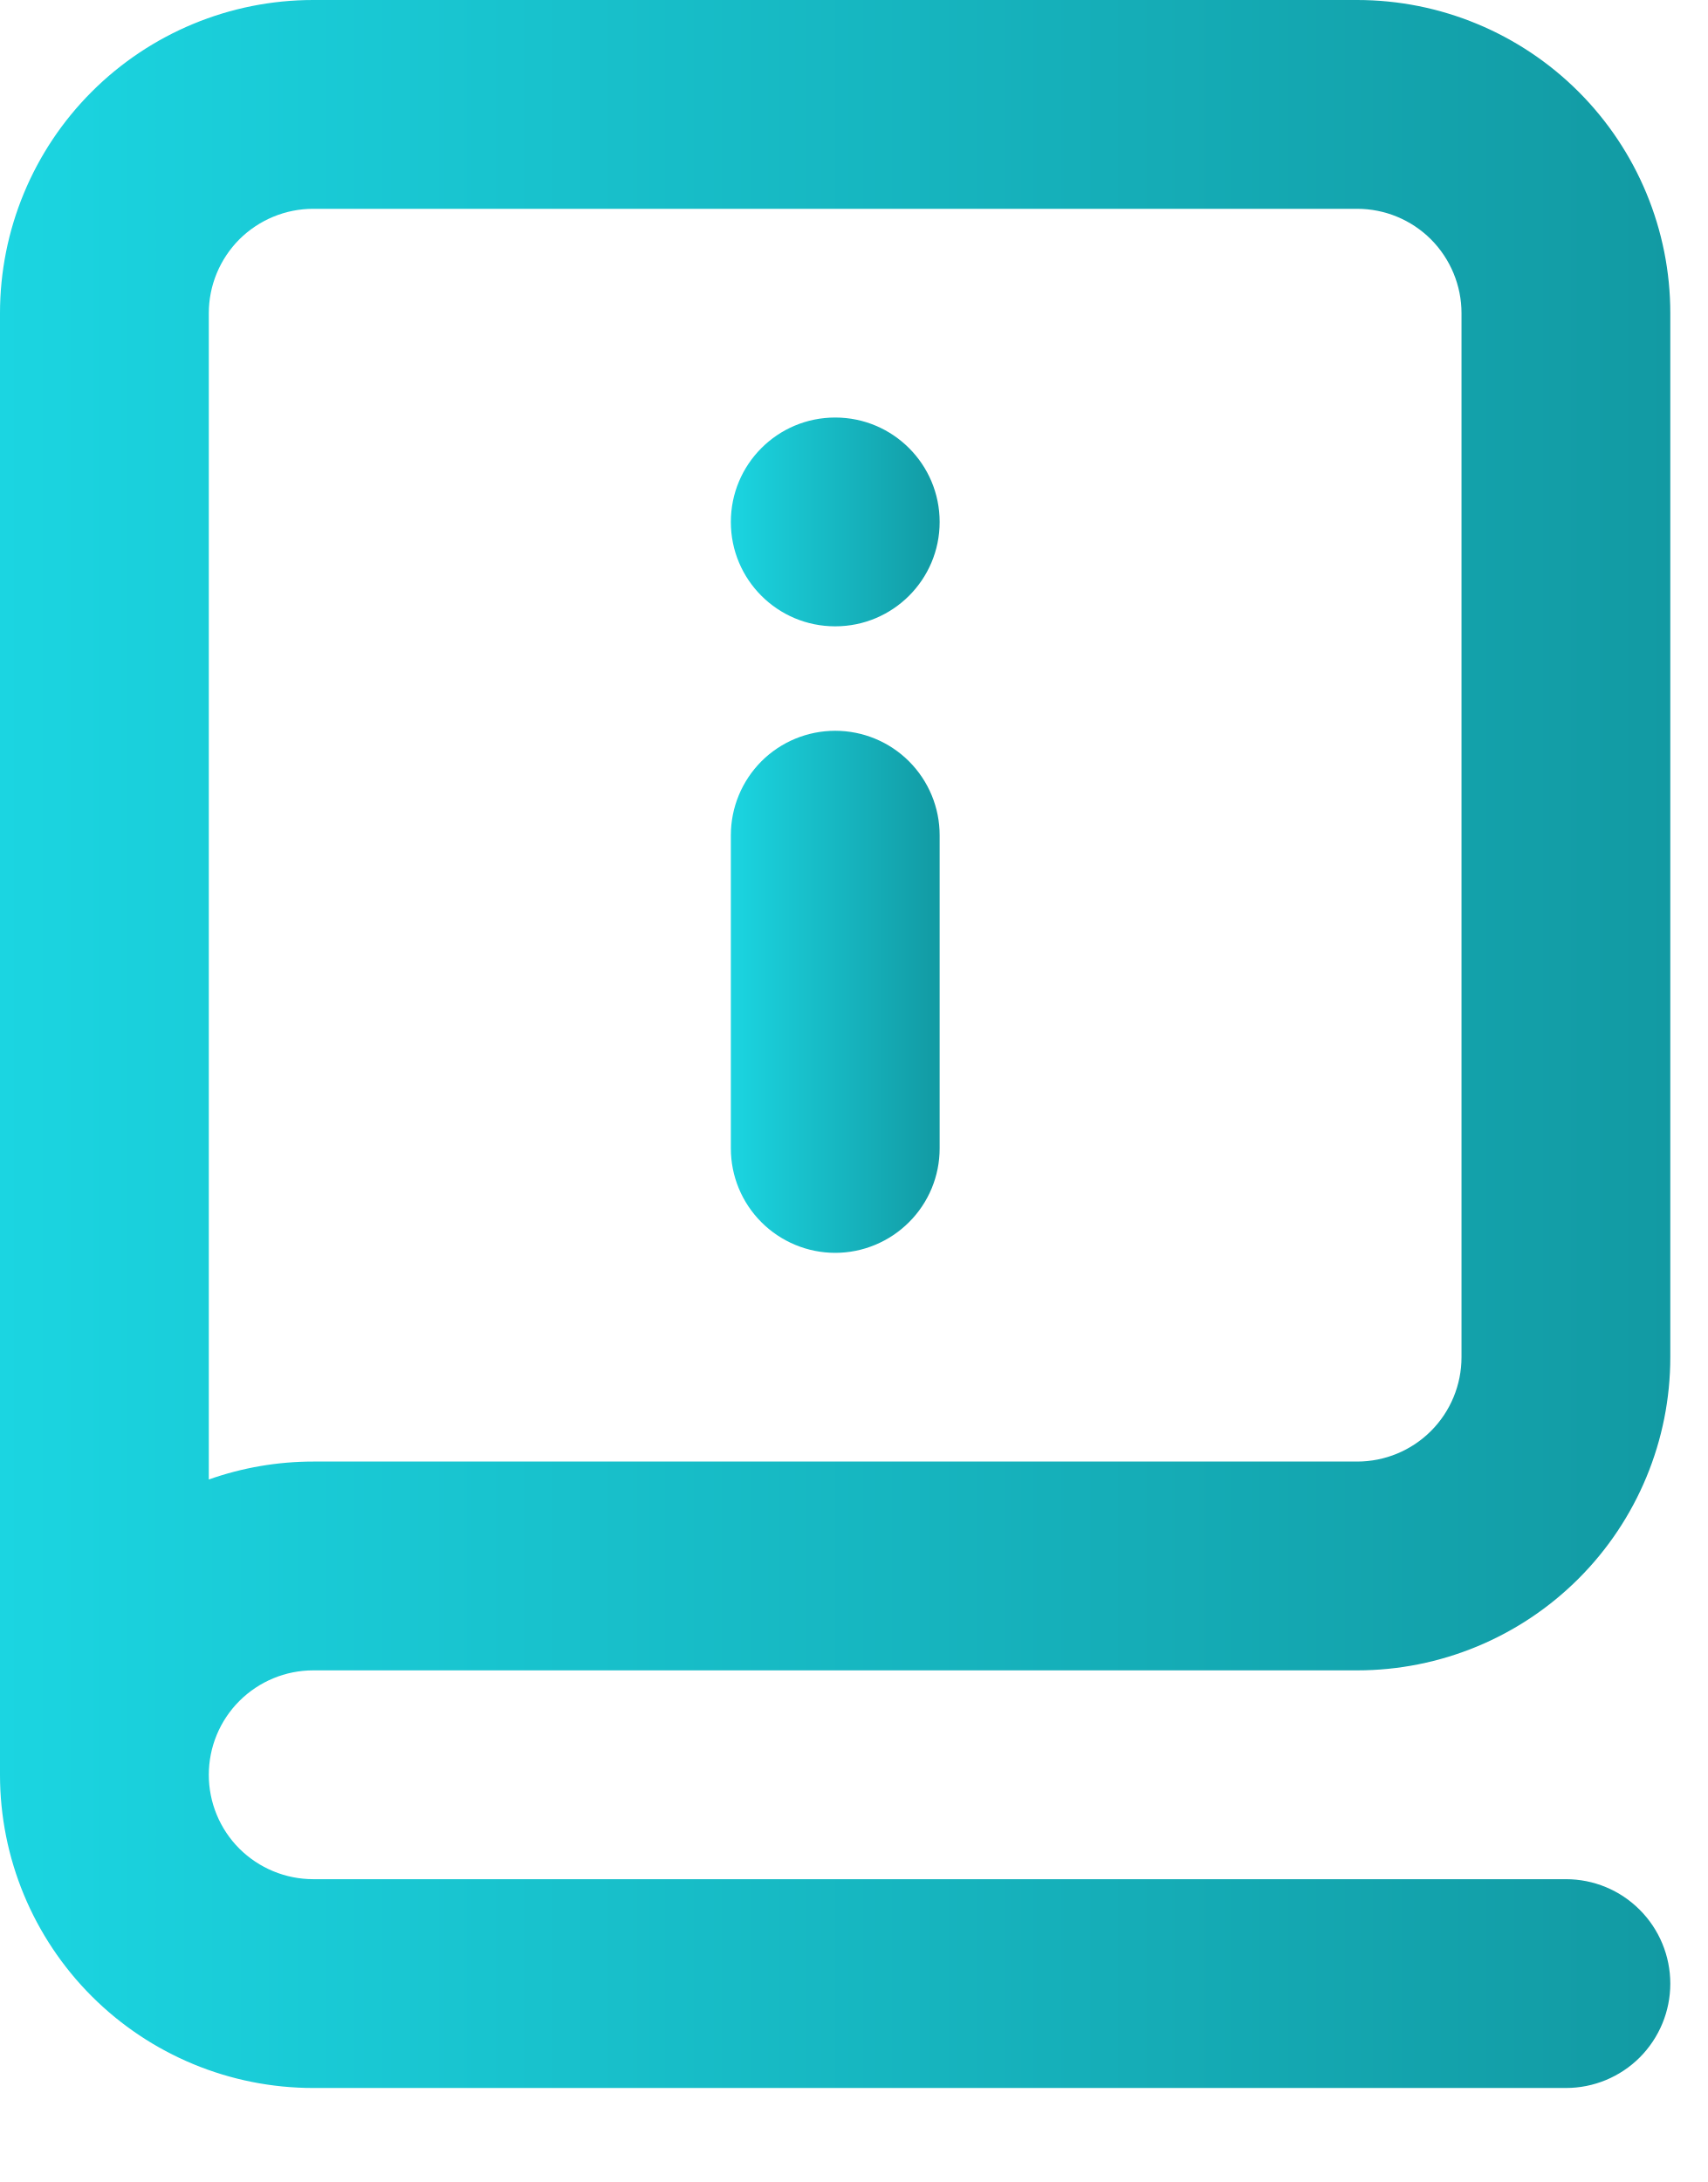
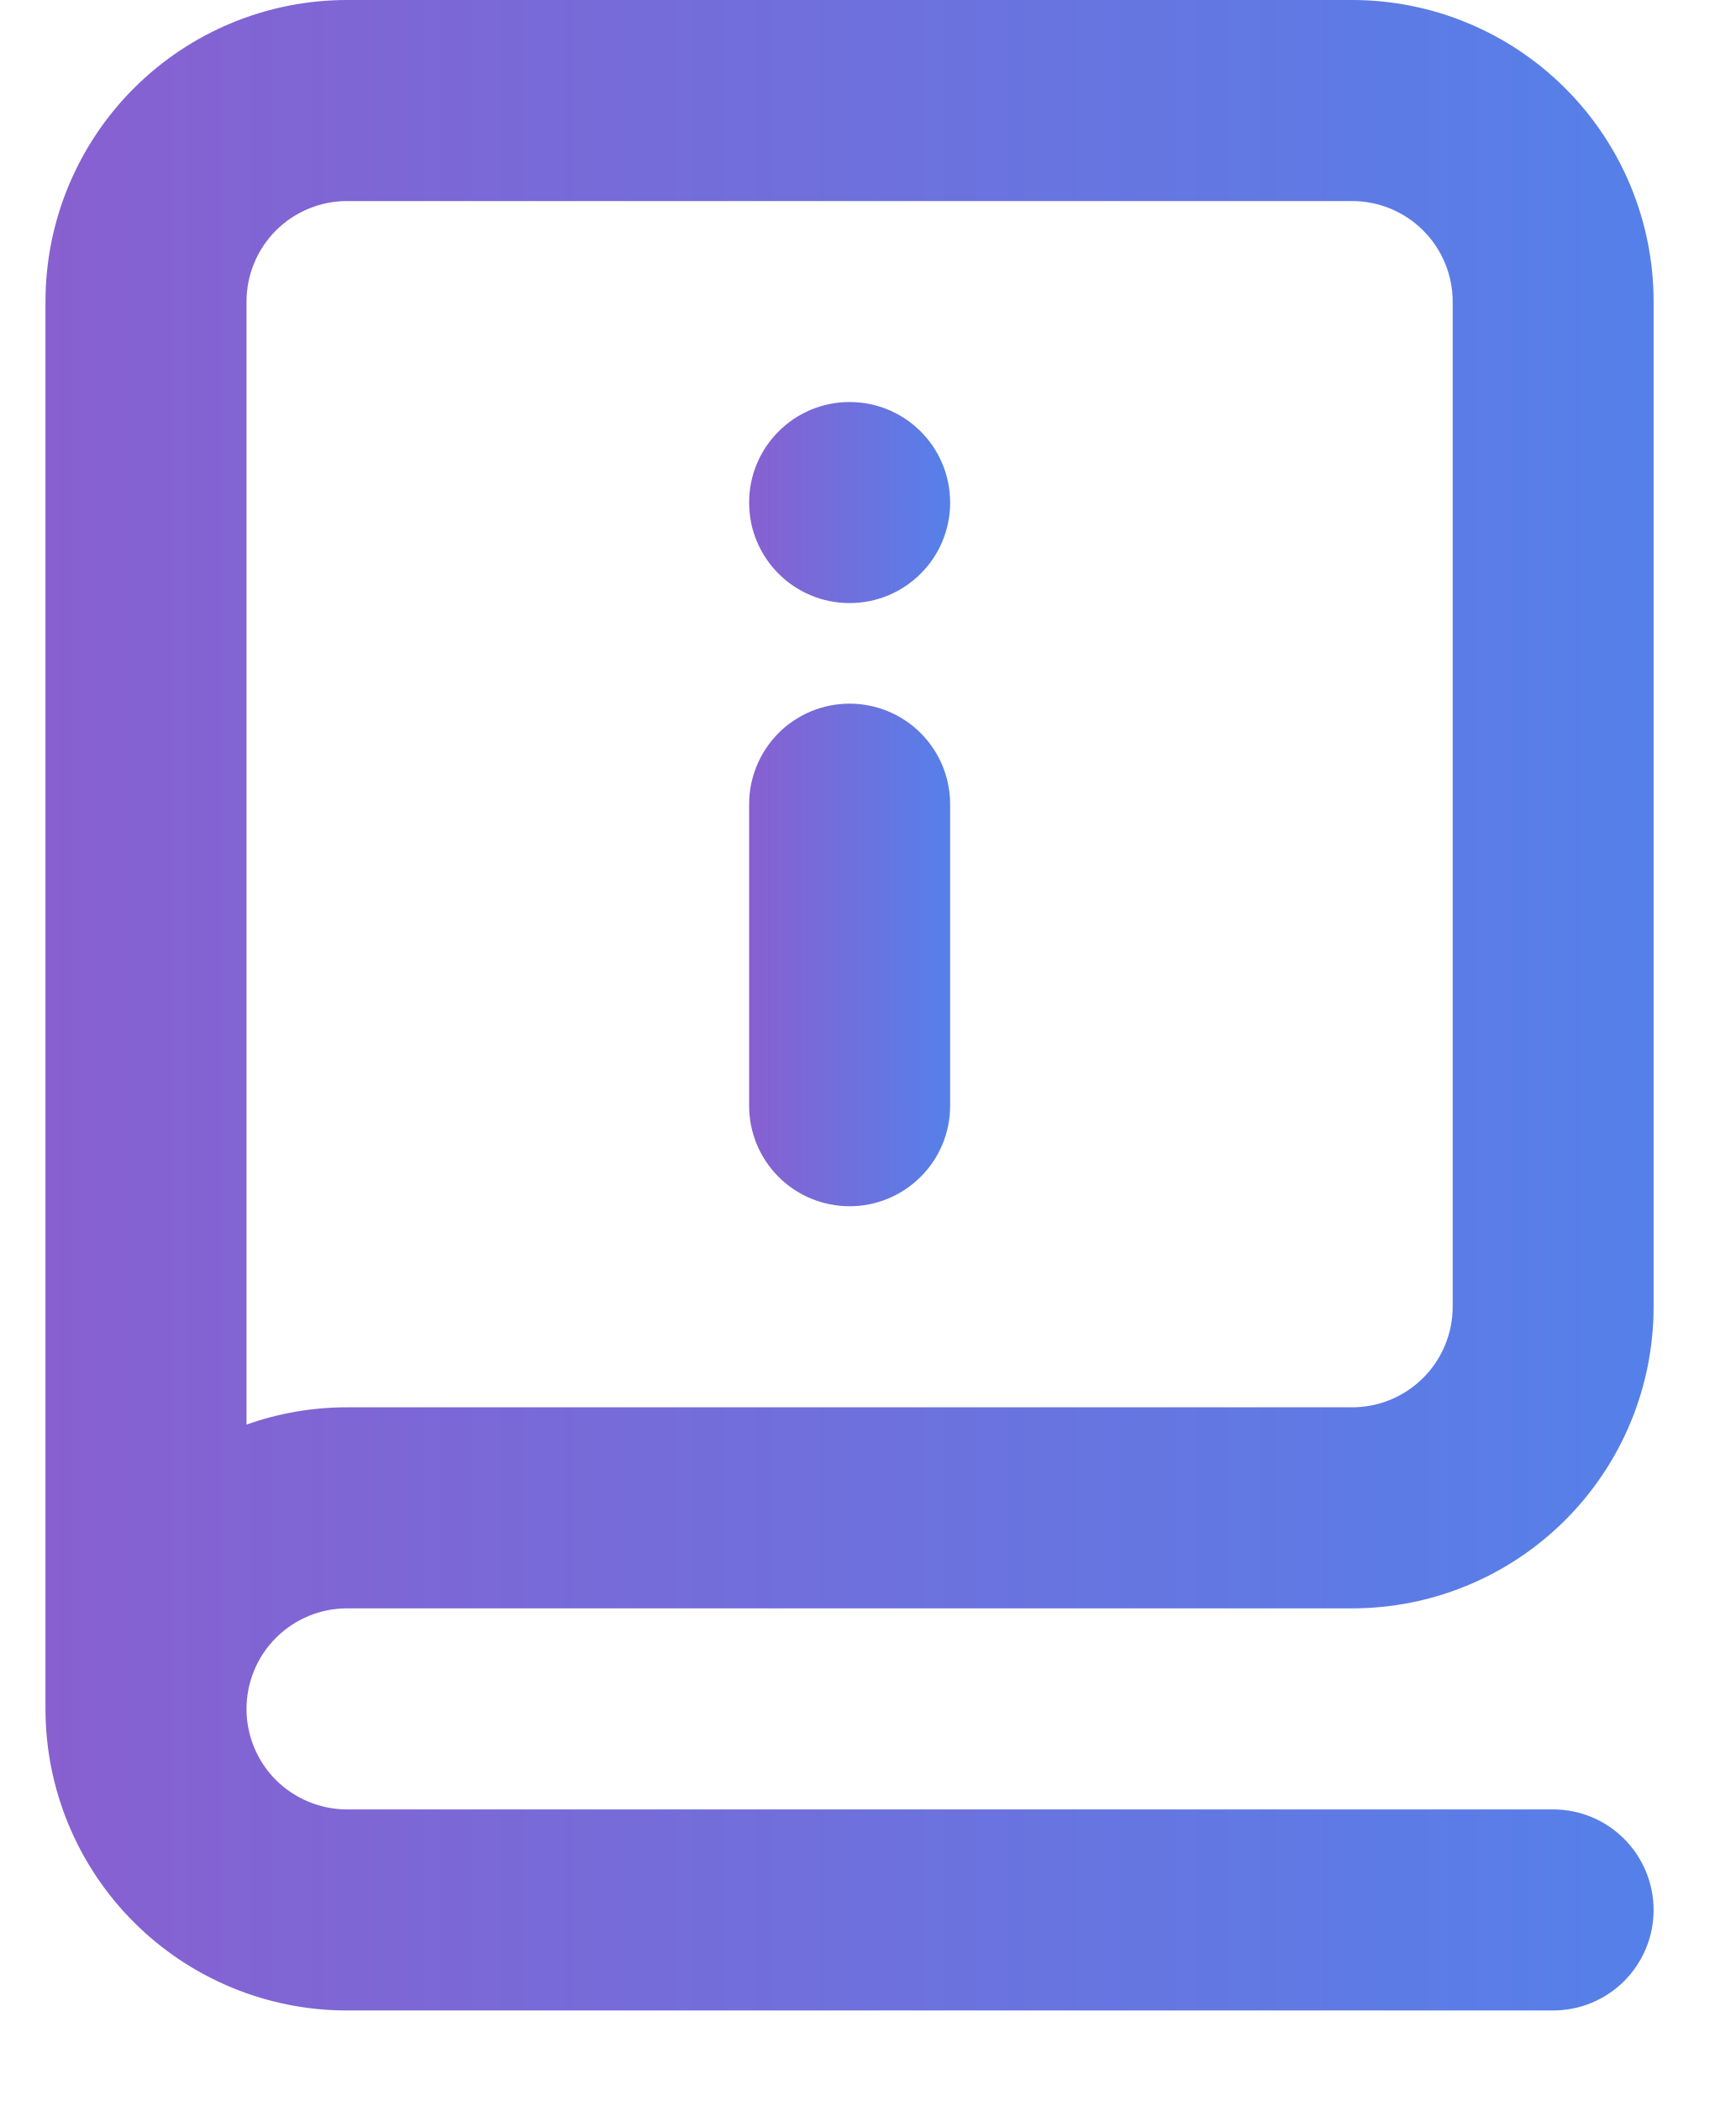
- <svg xmlns="http://www.w3.org/2000/svg" width="18" height="23" viewBox="0 0 18 23" fill="none">
-   <path d="M3.301 17.607H14.306C15.181 17.607 16.021 17.259 16.64 16.64C17.259 16.021 17.607 15.181 17.607 14.306V3.301C17.607 2.426 17.259 1.586 16.64 0.967C16.021 0.348 15.181 0 14.306 0H3.301C2.426 0 1.586 0.348 0.967 0.967C0.348 1.586 0 2.426 0 3.301V18.708C0 19.583 0.348 20.423 0.967 21.042C1.586 21.661 2.426 22.009 3.301 22.009H16.507C16.799 22.009 17.079 21.893 17.285 21.687C17.491 21.48 17.607 21.201 17.607 20.909C17.607 20.617 17.491 20.337 17.285 20.131C17.079 19.924 16.799 19.808 16.507 19.808H3.301C3.01 19.808 2.73 19.692 2.523 19.486C2.317 19.28 2.201 19 2.201 18.708C2.201 18.416 2.317 18.136 2.523 17.93C2.73 17.723 3.01 17.607 3.301 17.607ZM2.201 3.301C2.201 3.01 2.317 2.73 2.523 2.523C2.73 2.317 3.01 2.201 3.301 2.201H14.306C14.598 2.201 14.878 2.317 15.084 2.523C15.29 2.73 15.406 3.01 15.406 3.301V14.306C15.406 14.598 15.29 14.878 15.084 15.084C14.878 15.29 14.598 15.406 14.306 15.406H3.301C2.927 15.406 2.554 15.47 2.201 15.595V3.301Z" fill="url(#paint0_linear_383_5179)" />
-   <path d="M8.804 13.206C9.096 13.206 9.376 13.089 9.582 12.883C9.789 12.677 9.905 12.397 9.905 12.105V8.804C9.905 8.512 9.789 8.232 9.582 8.025C9.376 7.819 9.096 7.703 8.804 7.703C8.512 7.703 8.232 7.819 8.026 8.025C7.82 8.232 7.704 8.512 7.704 8.804V12.105C7.704 12.397 7.82 12.677 8.026 12.883C8.232 13.089 8.512 13.206 8.804 13.206Z" fill="url(#paint1_linear_383_5179)" />
-   <path d="M8.804 6.602C9.412 6.602 9.905 6.11 9.905 5.502C9.905 4.894 9.412 4.401 8.804 4.401C8.196 4.401 7.704 4.894 7.704 5.502C7.704 6.11 8.196 6.602 8.804 6.602Z" fill="url(#paint2_linear_383_5179)" />
+ <svg xmlns="http://www.w3.org/2000/svg" width="19" height="23" viewBox="0 0 19 23" fill="none">
+   <path d="M3.799 17.607H14.804C15.68 17.607 16.519 17.259 17.138 16.64C17.758 16.021 18.105 15.181 18.105 14.306V3.301C18.105 2.426 17.758 1.586 17.138 0.967C16.519 0.348 15.68 0 14.804 0H3.799C2.924 0 2.084 0.348 1.465 0.967C0.846 1.586 0.498 2.426 0.498 3.301V18.708C0.498 19.583 0.846 20.423 1.465 21.042C2.084 21.661 2.924 22.009 3.799 22.009H17.005C17.297 22.009 17.577 21.893 17.783 21.687C17.989 21.48 18.105 21.201 18.105 20.909C18.105 20.617 17.989 20.337 17.783 20.131C17.577 19.924 17.297 19.808 17.005 19.808H3.799C3.508 19.808 3.228 19.692 3.021 19.486C2.815 19.28 2.699 19 2.699 18.708C2.699 18.416 2.815 18.136 3.021 17.93C3.228 17.723 3.508 17.607 3.799 17.607ZM2.699 3.301C2.699 3.01 2.815 2.73 3.021 2.523C3.228 2.317 3.508 2.201 3.799 2.201H14.804C15.096 2.201 15.376 2.317 15.582 2.523C15.789 2.73 15.905 3.01 15.905 3.301V14.306C15.905 14.598 15.789 14.878 15.582 15.084C15.376 15.29 15.096 15.406 14.804 15.406H3.799C3.425 15.406 3.052 15.47 2.699 15.595V3.301Z" fill="url(#paint0_linear_530_6284)" />
+   <path d="M9.302 13.205C9.594 13.205 9.874 13.089 10.08 12.883C10.287 12.677 10.403 12.397 10.403 12.105V8.804C10.403 8.512 10.287 8.232 10.08 8.025C9.874 7.819 9.594 7.703 9.302 7.703C9.01 7.703 8.73 7.819 8.524 8.025C8.318 8.232 8.202 8.512 8.202 8.804V12.105C8.202 12.397 8.318 12.677 8.524 12.883C8.73 13.089 9.01 13.205 9.302 13.205Z" fill="url(#paint1_linear_530_6284)" />
+   <path d="M9.302 6.602C9.91 6.602 10.403 6.11 10.403 5.502C10.403 4.894 9.91 4.401 9.302 4.401C8.694 4.401 8.202 4.894 8.202 5.502C8.202 6.11 8.694 6.602 9.302 6.602Z" fill="url(#paint2_linear_530_6284)" />
  <defs>
-     <linearGradient id="paint0_linear_383_5179" x1="17.607" y1="11.249" x2="1.3258e-08" y2="11.249" gradientUnits="userSpaceOnUse">
-       <stop stop-color="#129AA3" />
-       <stop offset="1" stop-color="#1BD5E1" />
+     <linearGradient id="paint0_linear_530_6284" x1="0.498" y1="11.005" x2="18.105" y2="11.005" gradientUnits="userSpaceOnUse">
+       <stop stop-color="#8860D0" />
+       <stop offset="1" stop-color="#5580E9" />
    </linearGradient>
-     <linearGradient id="paint1_linear_383_5179" x1="9.905" y1="10.515" x2="7.704" y2="10.515" gradientUnits="userSpaceOnUse">
-       <stop stop-color="#129AA3" />
-       <stop offset="1" stop-color="#1BD5E1" />
+     <linearGradient id="paint1_linear_530_6284" x1="8.202" y1="10.454" x2="10.403" y2="10.454" gradientUnits="userSpaceOnUse">
+       <stop stop-color="#8860D0" />
+       <stop offset="1" stop-color="#5580E9" />
    </linearGradient>
-     <linearGradient id="paint2_linear_383_5179" x1="9.905" y1="5.526" x2="7.704" y2="5.526" gradientUnits="userSpaceOnUse">
-       <stop stop-color="#129AA3" />
-       <stop offset="1" stop-color="#1BD5E1" />
+     <linearGradient id="paint2_linear_530_6284" x1="8.202" y1="5.502" x2="10.403" y2="5.502" gradientUnits="userSpaceOnUse">
+       <stop stop-color="#8860D0" />
+       <stop offset="1" stop-color="#5580E9" />
    </linearGradient>
  </defs>
</svg>
